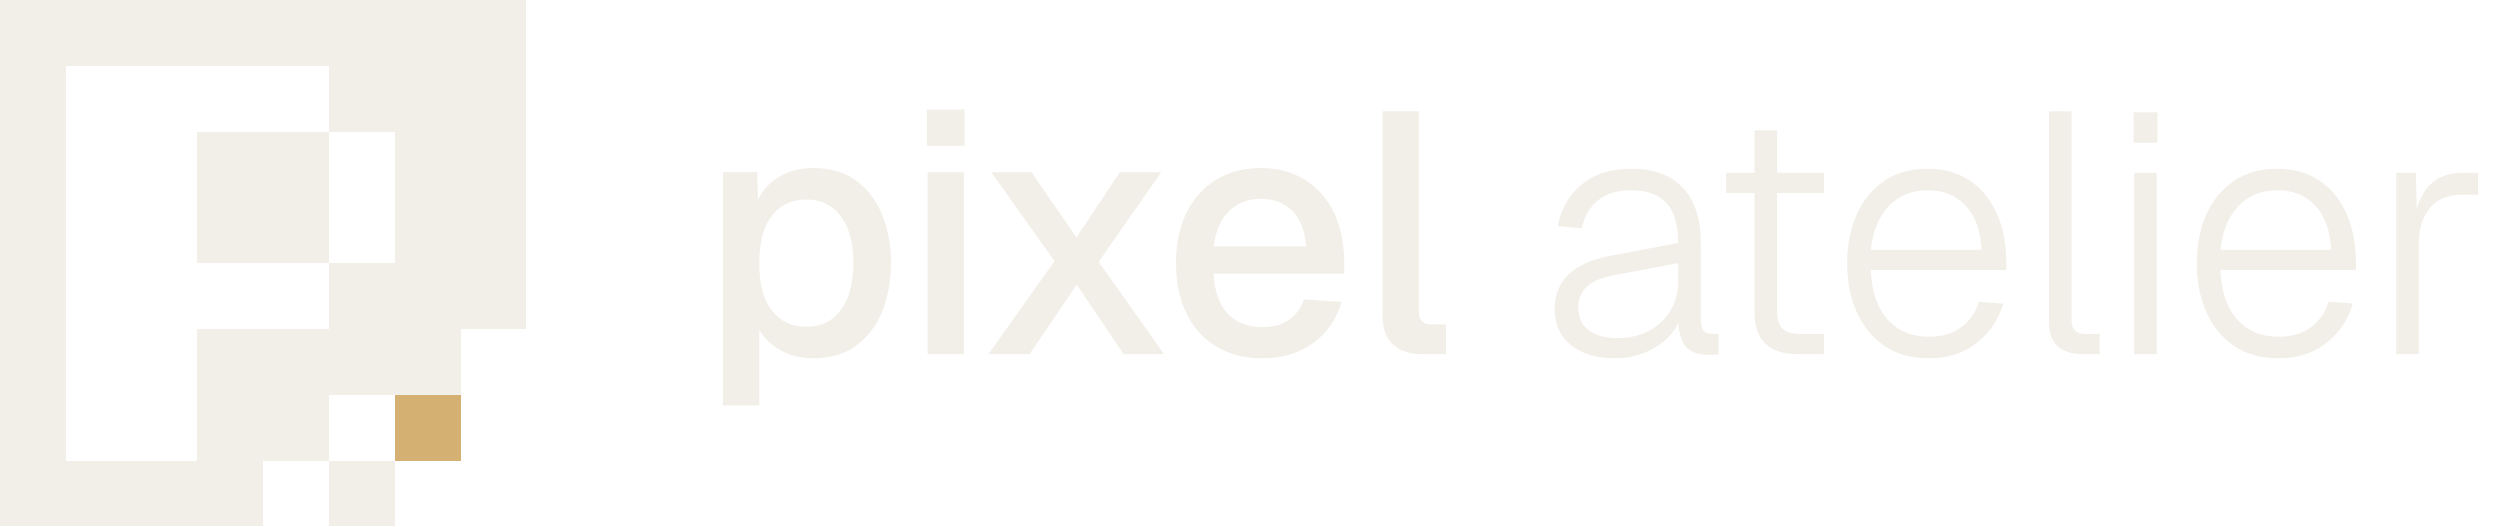
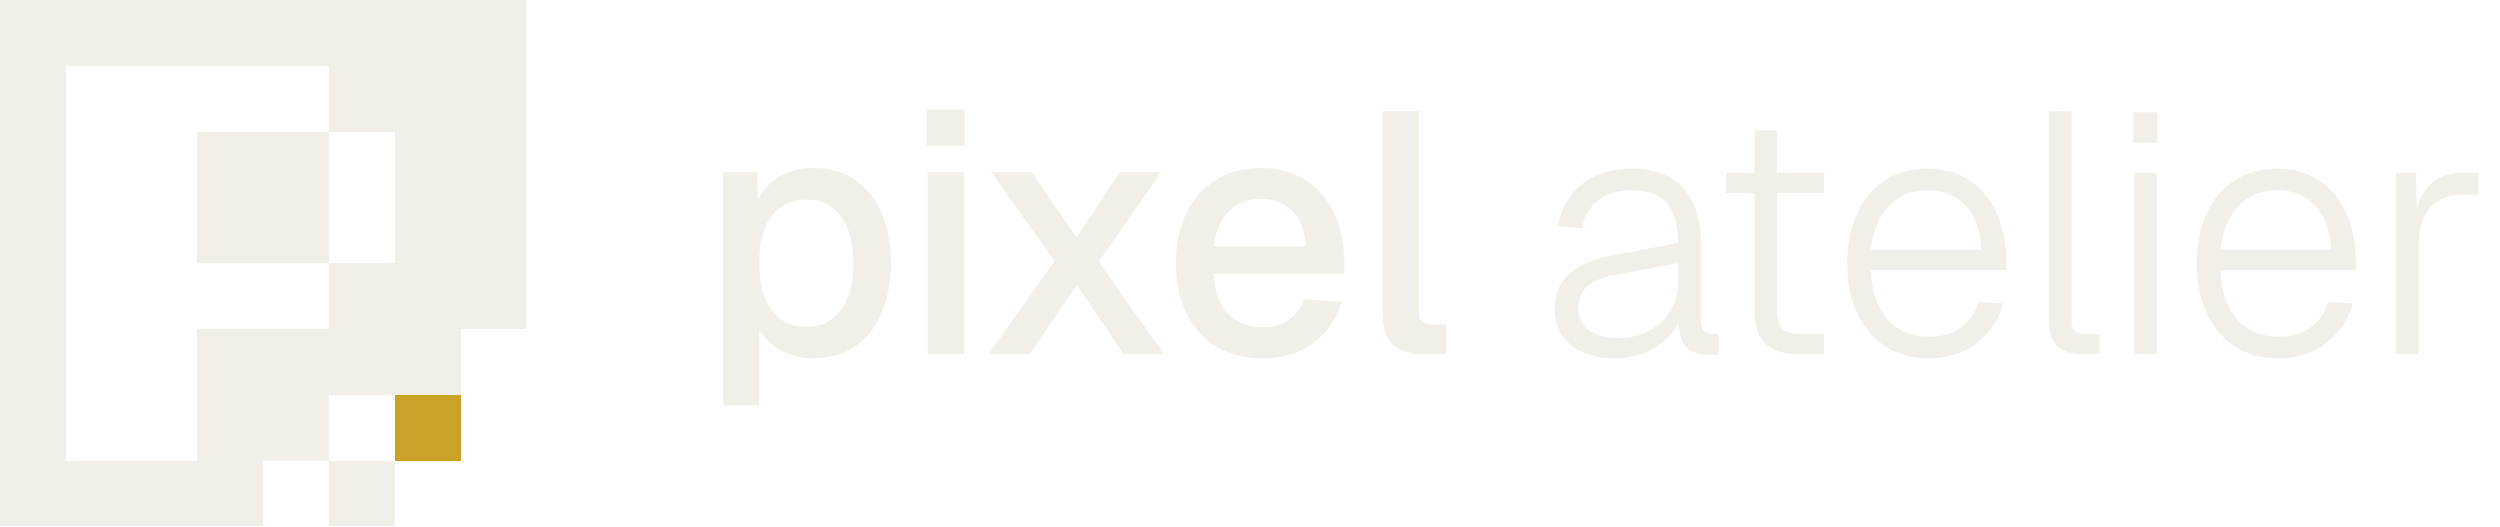
<svg xmlns="http://www.w3.org/2000/svg" viewBox="0 0 380 80" width="380" height="80" role="img">
  <g shape-rendering="crispEdges">
    <path fill="#f2efe8" d="M0 0h10v10h-10zM10 0h10v10h-10zM20 0h10v10h-10zM30 0h10v10h-10zM40 0h10v10h-10zM50 0h10v10h-10zM60 0h10v10h-10zM70 0h10v10h-10zM0 10h10v10h-10zM50 10h10v10h-10zM60 10h10v10h-10zM70 10h10v10h-10zM0 20h10v10h-10zM30 20h10v10h-10zM40 20h10v10h-10zM60 20h10v10h-10zM70 20h10v10h-10zM0 30h10v10h-10zM30 30h10v10h-10zM40 30h10v10h-10zM60 30h10v10h-10zM70 30h10v10h-10zM0 40h10v10h-10zM50 40h10v10h-10zM60 40h10v10h-10zM70 40h10v10h-10zM0 50h10v10h-10zM30 50h10v10h-10zM40 50h10v10h-10zM50 50h10v10h-10zM60 50h10v10h-10zM0 60h10v10h-10zM30 60h10v10h-10zM40 60h10v10h-10zM0 70h10v10h-10zM10 70h10v10h-10zM20 70h10v10h-10zM30 70h10v10h-10zM50 70h10v10h-10z" />
-     <path fill="#d4b072" d="M60 60h10v10h-10z" />
+     <path fill="#c9a227" d="M60 60h10v10h-10z" />
  </g>
  <path fill="#f2efe8" d="M115.41 61.63L109.90 61.63L109.90 26.17L115.10 26.17L115.20 30.38Q116.40 27.99 118.61 26.77Q120.82 25.54 123.58 25.54Q127.63 25.54 130.26 27.55Q132.88 29.55 134.16 32.82Q135.43 36.10 135.43 40Q135.43 43.90 134.16 47.18Q132.88 50.45 130.26 52.45Q127.63 54.46 123.58 54.46Q120.92 54.46 118.74 53.29Q116.56 52.12 115.41 50.09L115.41 61.63M122.59 49.67Q125.92 49.67 127.81 47.12Q129.71 44.58 129.71 40Q129.71 35.42 127.81 32.88Q125.92 30.33 122.59 30.33Q119.26 30.33 117.34 32.77Q115.41 35.22 115.41 40Q115.41 44.78 117.34 47.23Q119.26 49.67 122.59 49.67M146.51 53.83L141 53.83L141 26.17L146.51 26.17L146.51 53.83M146.61 22.16L140.89 22.16L140.89 16.65L146.61 16.65L146.61 22.16M156.49 53.83L150.25 53.83L160.29 39.69L150.67 26.17L156.80 26.17L163.62 36.10L170.22 26.17L176.51 26.17L167 39.79L176.93 53.83L170.79 53.83L163.67 43.28L156.49 53.83M191.85 54.46Q187.80 54.46 184.86 52.66Q181.92 50.87 180.33 47.62Q178.75 44.37 178.75 40Q178.75 35.63 180.33 32.38Q181.92 29.13 184.83 27.34Q187.74 25.54 191.70 25.54Q195.44 25.54 198.30 27.29Q201.16 29.03 202.75 32.30Q204.33 35.58 204.33 40.21L204.33 41.61L184.47 41.61Q184.68 45.67 186.63 47.70Q188.58 49.72 191.90 49.72Q194.35 49.72 195.93 48.61Q197.52 47.49 198.20 45.51L203.92 45.88Q202.82 49.78 199.63 52.12Q196.43 54.46 191.85 54.46M184.47 37.45L198.51 37.45Q198.25 33.76 196.38 31.99Q194.50 30.22 191.70 30.22Q188.73 30.22 186.83 32.07Q184.94 33.92 184.47 37.45M219.78 53.83L216.19 53.83Q213.43 53.83 211.79 52.43Q210.16 51.02 210.16 47.96L210.16 16.91L215.67 16.91L215.67 47.44Q215.67 49.31 217.59 49.31L219.78 49.31M245.46 54.46Q241.30 54.46 238.81 52.48Q236.31 50.50 236.31 47.02Q236.31 43.64 238.50 41.64Q240.68 39.64 244.89 38.86L255.08 36.93Q255.08 32.82 253.32 30.87Q251.55 28.92 247.96 28.92Q244.79 28.92 242.92 30.43Q241.04 31.94 240.42 34.70L236.78 34.38Q237.56 30.38 240.45 28.01Q243.33 25.65 247.96 25.65Q253.11 25.65 255.81 28.56Q258.52 31.47 258.52 36.88L258.52 48.37Q258.52 49.78 258.96 50.27Q259.40 50.76 260.39 50.76L261.22 50.76L261.22 53.83Q260.70 53.94 259.82 53.94Q257.63 53.94 256.51 52.95Q255.40 51.96 255.14 49.46L255.08 49.10Q254.04 51.39 251.39 52.92Q248.74 54.46 245.46 54.46M245.78 51.39Q248.64 51.39 250.72 50.24Q252.80 49.10 253.94 47.15Q255.08 45.20 255.08 42.76L255.08 40L245.62 41.77Q242.66 42.29 241.28 43.51Q239.90 44.73 239.90 46.71Q239.90 48.94 241.46 50.17Q243.02 51.39 245.78 51.39M277.24 53.83L273.28 53.83Q266.68 53.83 266.68 47.38L266.68 29.34L262.36 29.34L262.36 26.27L266.68 26.27L266.68 19.82L270.11 19.82L270.11 26.27L277.24 26.27L277.24 29.34L270.11 29.34L270.11 47.28Q270.11 49.20 270.97 49.98Q271.83 50.76 273.60 50.76L277.24 50.76L277.24 53.83M293.20 54.46Q289.25 54.46 286.49 52.61Q283.74 50.76 282.25 47.51Q280.77 44.26 280.77 40.05Q280.77 35.84 282.23 32.59Q283.68 29.34 286.41 27.49Q289.14 25.65 292.99 25.65Q296.68 25.65 299.36 27.42Q302.04 29.18 303.50 32.41Q304.95 35.63 304.95 39.95L304.95 41.04L284.36 41.04Q284.57 45.93 286.91 48.55Q289.25 51.18 293.20 51.18Q296.22 51.18 298.14 49.72Q300.06 48.27 300.79 45.88L304.48 46.14Q303.44 49.78 300.48 52.12Q297.52 54.46 293.20 54.46M284.36 37.97L301.21 37.97Q300.95 33.55 298.76 31.24Q296.58 28.92 292.99 28.92Q289.40 28.92 287.12 31.29Q284.83 33.66 284.36 37.97M319.15 53.83L316.50 53.83Q314.16 53.83 312.80 52.66Q311.45 51.49 311.45 49L311.45 16.91L314.88 16.91L314.88 48.74Q314.88 50.76 316.96 50.76L319.15 50.76L319.15 53.83M327.83 53.83L324.40 53.83L324.40 26.27L327.83 26.27L327.83 53.83M327.94 21.70L324.30 21.70L324.30 17.07L327.94 17.07L327.94 21.70M346.34 54.46Q342.39 54.46 339.64 52.61Q336.88 50.76 335.40 47.51Q333.92 44.26 333.92 40.05Q333.92 35.84 335.37 32.59Q336.83 29.34 339.56 27.49Q342.29 25.65 346.14 25.65Q349.83 25.65 352.51 27.42Q355.18 29.18 356.64 32.41Q358.10 35.63 358.10 39.95L358.10 41.04L337.50 41.04Q337.71 45.93 340.05 48.55Q342.39 51.18 346.34 51.18Q349.36 51.18 351.28 49.72Q353.21 48.27 353.94 45.88L357.63 46.14Q356.59 49.78 353.62 52.12Q350.66 54.46 346.34 54.46M337.50 37.97L354.35 37.97Q354.09 33.55 351.91 31.24Q349.72 28.92 346.14 28.92Q342.55 28.92 340.26 31.29Q337.97 33.66 337.50 37.97M367.66 53.83L364.23 53.83L364.23 26.27L367.20 26.27L367.35 31.73Q368.96 26.27 374.27 26.27L376.66 26.27L376.66 29.60L374.16 29.60Q371.04 29.60 369.35 31.60Q367.66 33.60 367.66 37.04" />
</svg>
